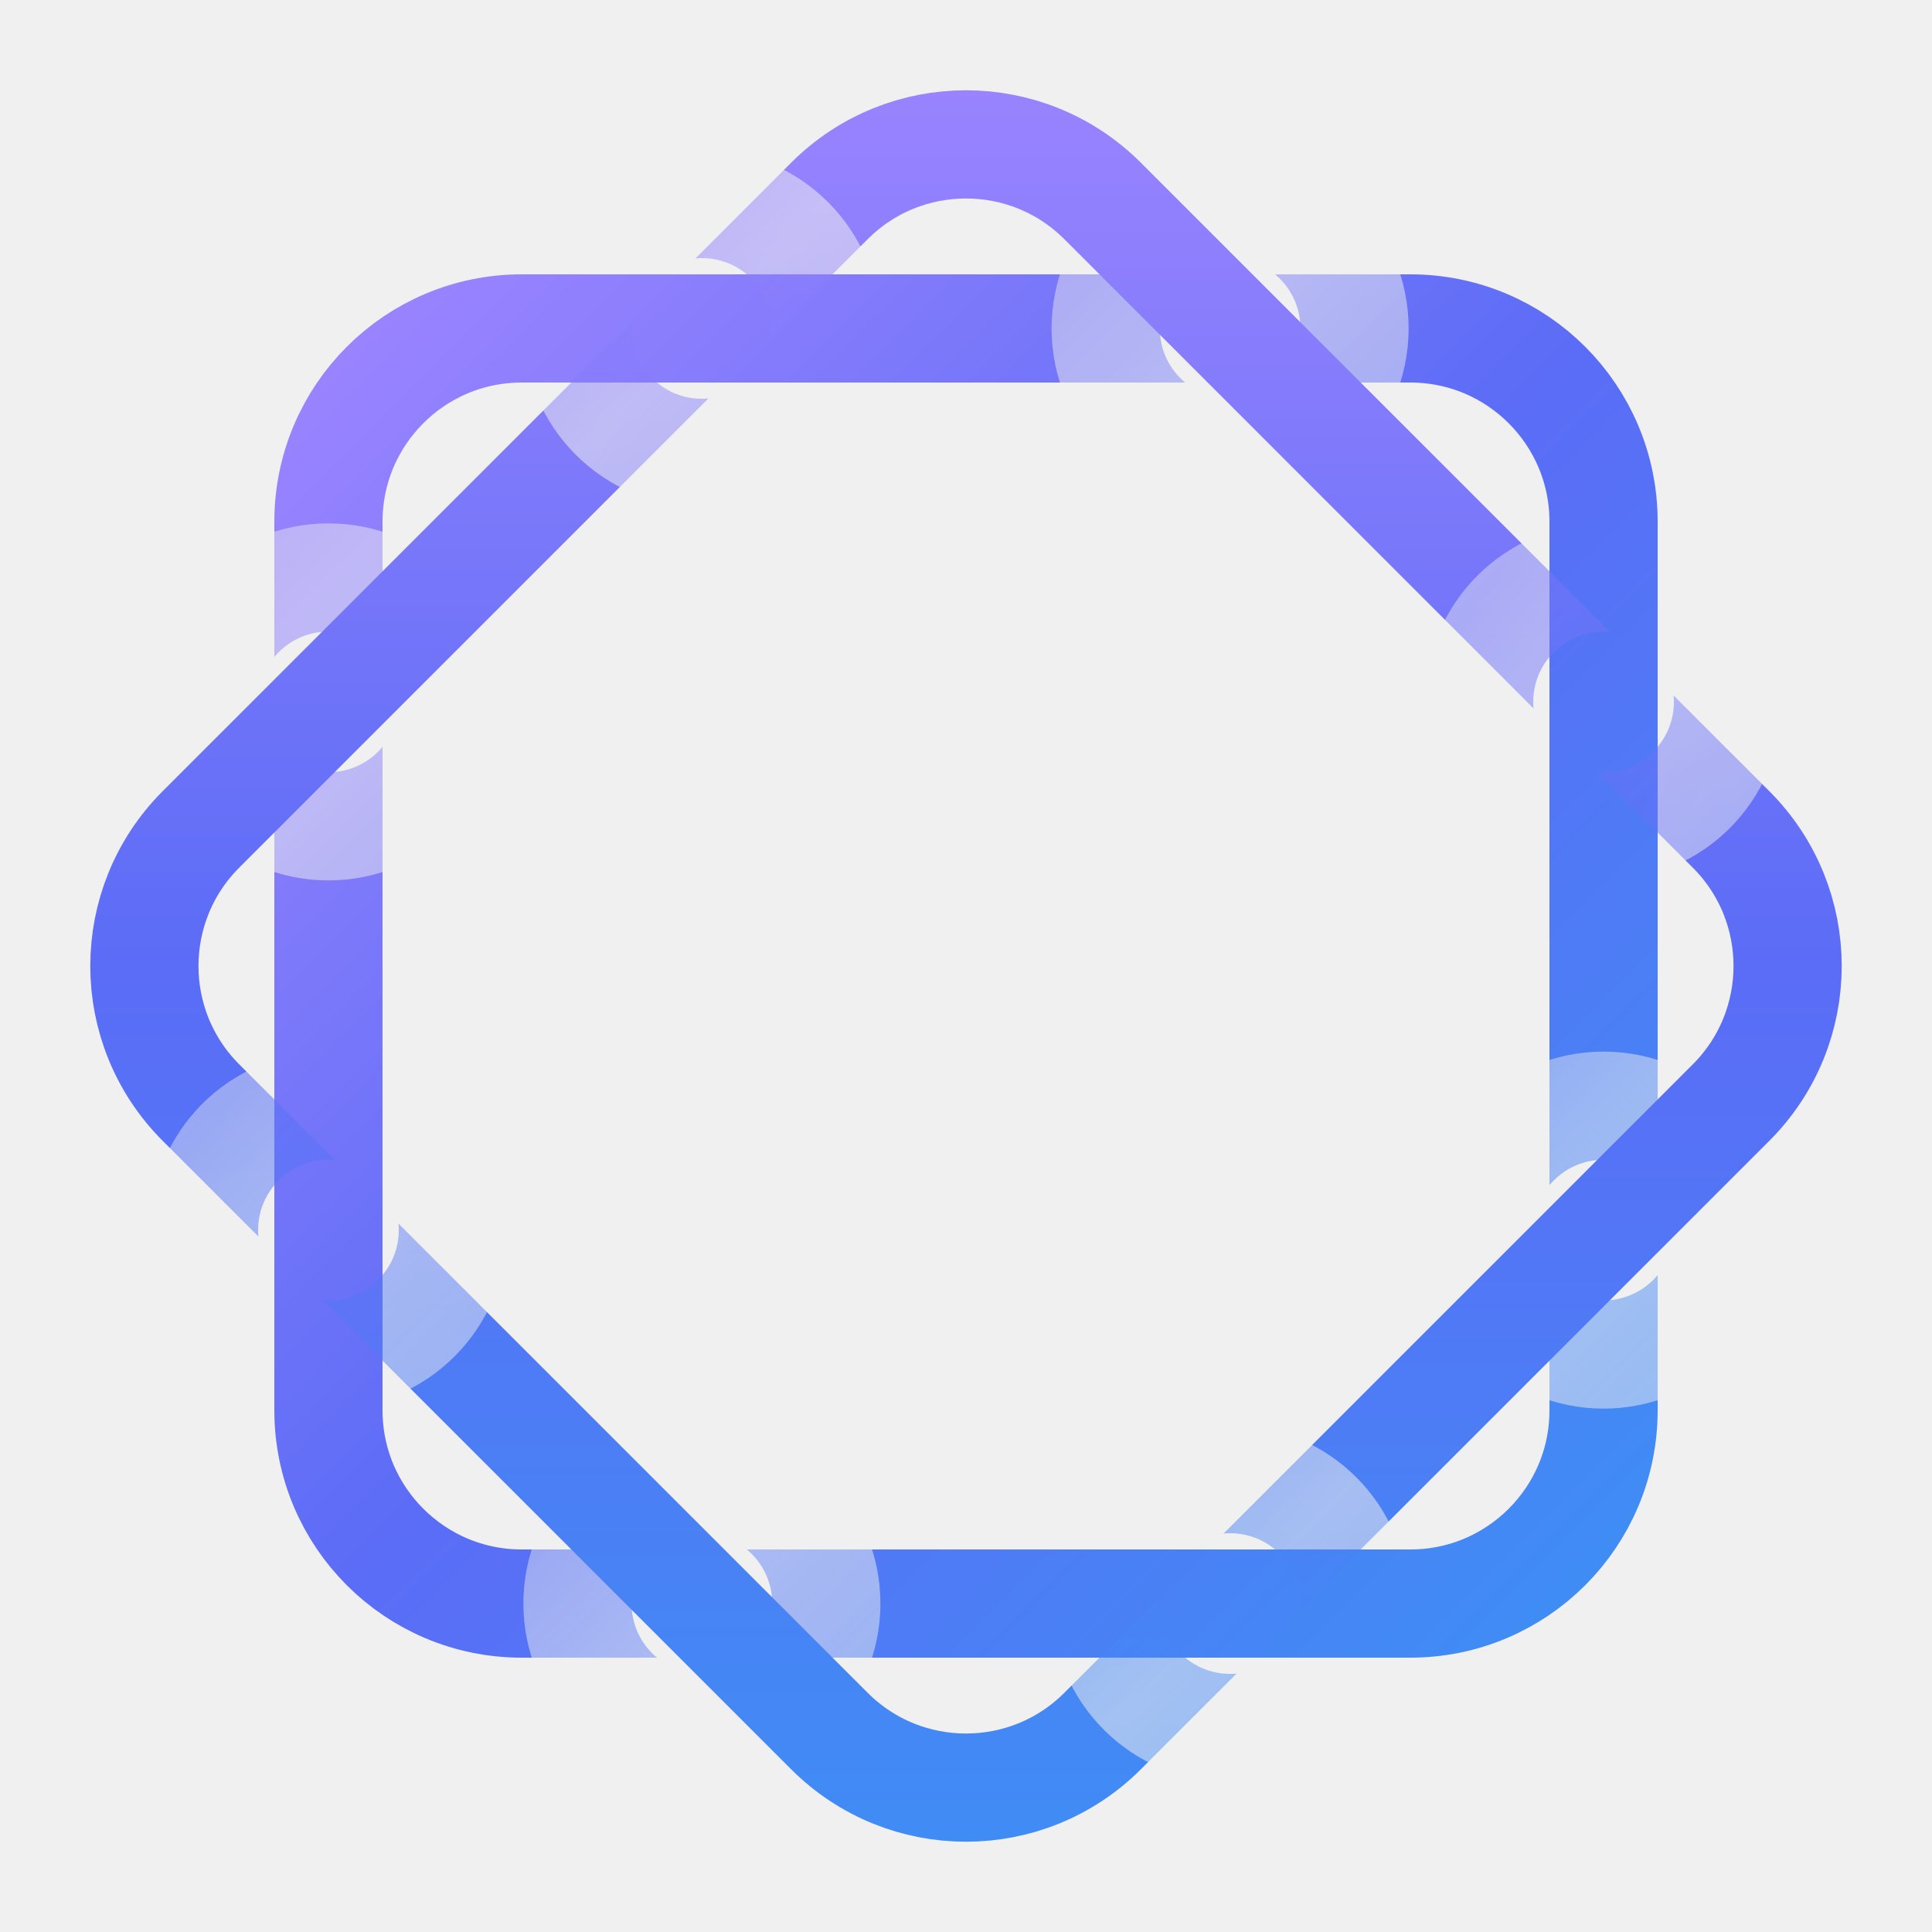
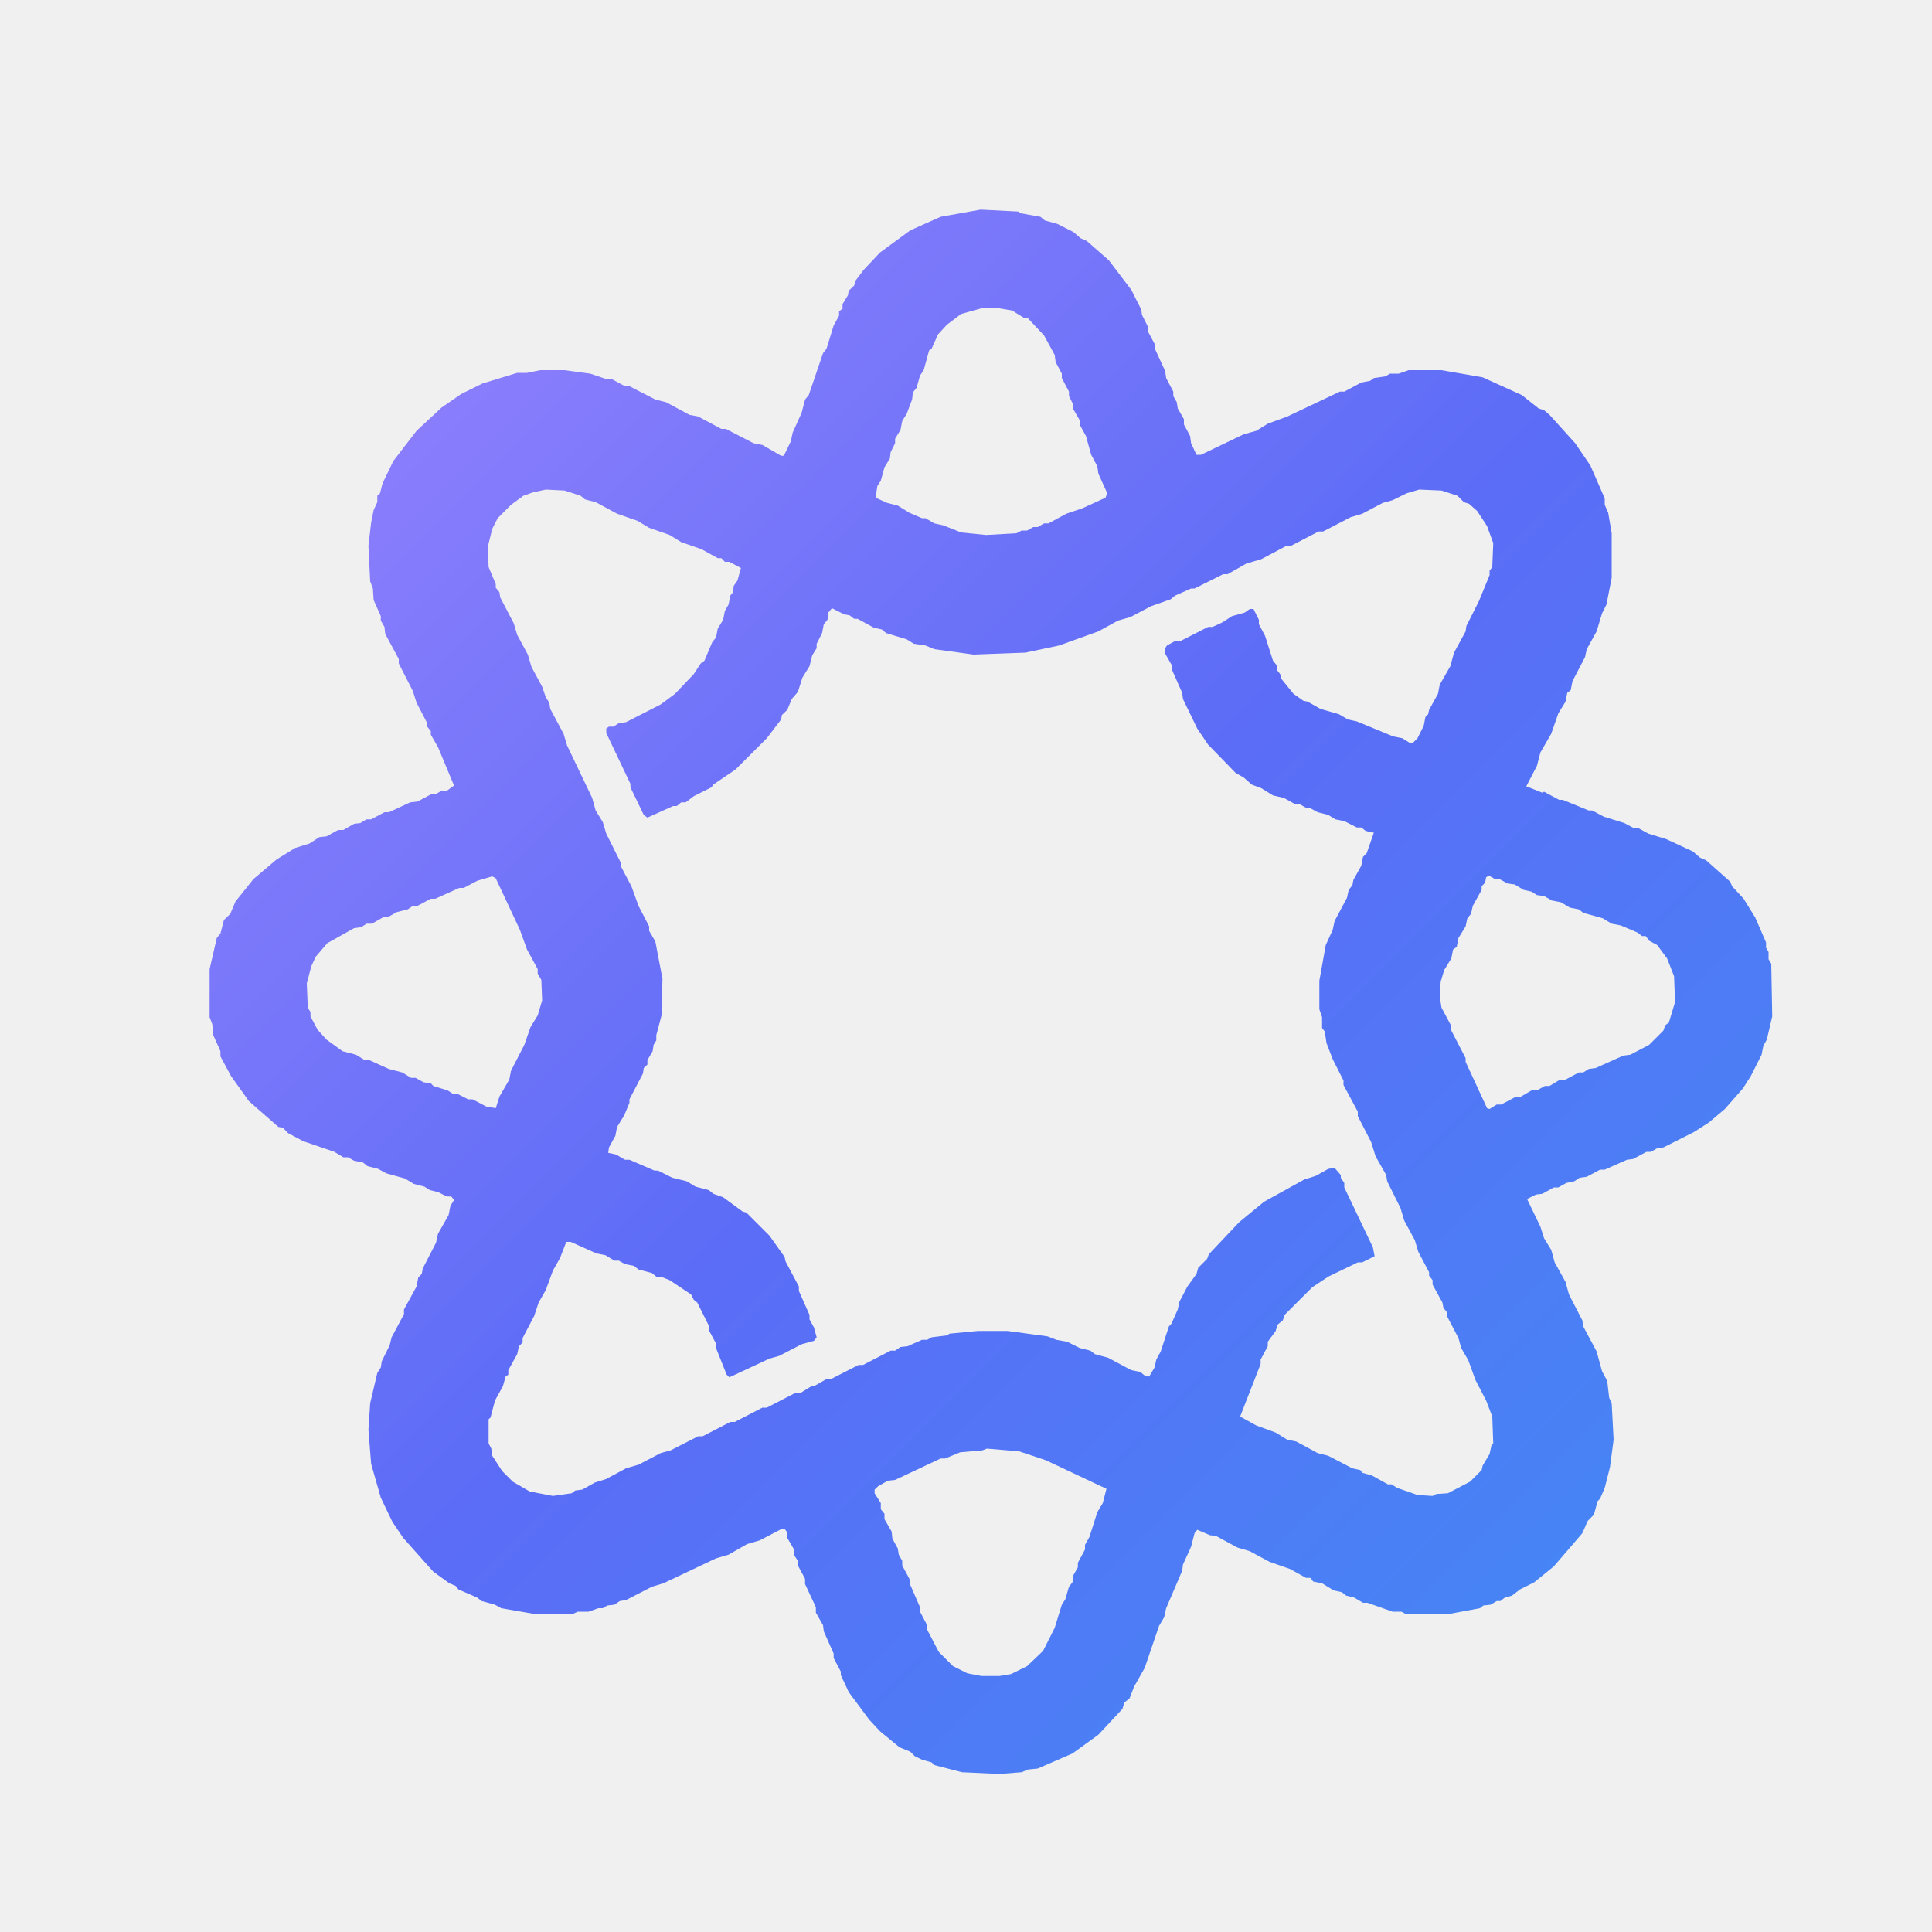
- <svg xmlns="http://www.w3.org/2000/svg" viewBox="0 0 100 100" fill="none" stroke="url(#g)" stroke-width="5.6">
+ <svg xmlns="http://www.w3.org/2000/svg" viewBox="0 0 100 100">
  <defs>
    <linearGradient id="g" x1="0" y1="0" x2="1" y2="1">
      <stop offset="0" stop-color="#9b84ff" />
      <stop offset=".5" stop-color="#5b6cf6" />
      <stop offset="1" stop-color="#3f8df5" />
    </linearGradient>
-     <mask id="ma" maskUnits="userSpaceOnUse">
-       <rect width="100" height="100" fill="#fff" />
-       <circle cx="17.0" cy="36.33" r="6.44" fill="#000" />
-       <circle cx="63.67" cy="17.0" r="6.44" fill="#000" />
-       <circle cx="83.0" cy="63.67" r="6.44" fill="#000" />
-       <circle cx="36.33" cy="83.0" r="6.44" fill="#000" />
-     </mask>
-     <mask id="mb" maskUnits="userSpaceOnUse">
-       <rect width="100" height="100" fill="#fff" />
-       <circle cx="36.33" cy="17.0" r="6.44" fill="#000" />
-       <circle cx="83.0" cy="36.33" r="6.44" fill="#000" />
-       <circle cx="63.67" cy="83.0" r="6.44" fill="#000" />
-       <circle cx="17.0" cy="63.67" r="6.44" fill="#000" />
-     </mask>
  </defs>
-   <rect x="17.0" y="17.0" width="66" height="66" rx="10" mask="url(#ma)" />
-   <g mask="url(#mb)">
-     <rect x="17.0" y="17.0" width="66" height="66" rx="10" transform="rotate(45 50 50)" />
-   </g>
+   <path fill="url(#g)" fill-rule="evenodd" d="M51.08 74.98 L50.85 75.07 L49.7 75.17 L48.92 75.49 L48.69 75.49 L46.33 76.6 L45.96 76.64 L45.46 76.92 L45.27 77.1 L45.27 77.29 L45.59 77.8 L45.59 78.12 L45.78 78.35 L45.78 78.63 L46.15 79.27 L46.19 79.64 L46.47 80.15 L46.52 80.47 L46.7 80.79 L46.7 81.03 L47.07 81.72 L47.12 82.04 L47.62 83.19 L47.62 83.42 L47.99 84.12 L47.99 84.35 L48.59 85.5 L49.33 86.24 L50.07 86.61 L50.81 86.75 L51.73 86.75 L52.33 86.65 L53.16 86.24 L53.99 85.45 L54.59 84.26 L54.96 83.06 L55.14 82.78 L55.33 82.13 L55.51 81.9 L55.56 81.53 L55.79 81.12 L55.79 80.89 L56.16 80.2 L56.16 79.96 L56.39 79.55 L56.8 78.26 L57.08 77.8 L57.27 77.06 L54.13 75.58 L52.75 75.12Z M25.66 45.46 L25.48 45.36 L24.7 45.59 L24 45.96 L23.77 45.96 L22.53 46.52 L22.3 46.52 L21.6 46.89 L21.37 46.89 L21.1 47.07 L20.54 47.21 L20.13 47.44 L19.9 47.44 L19.25 47.81 L18.97 47.81 L18.7 47.99 L18.33 48.04 L16.94 48.82 L16.34 49.52 L16.11 50.02 L15.88 50.9 L15.93 52.15 L16.07 52.38 L16.07 52.61 L16.44 53.3 L16.9 53.81 L17.73 54.41 L18.42 54.59 L18.88 54.87 L19.11 54.87 L20.13 55.33 L20.82 55.51 L21.28 55.79 L21.51 55.79 L21.93 56.02 L22.3 56.07 L22.43 56.21 L23.17 56.44 L23.45 56.62 L23.68 56.62 L24.23 56.9 L24.46 56.9 L25.16 57.27 L25.66 57.36 L25.85 56.76 L26.36 55.88 L26.45 55.42 L27.14 54.08 L27.46 53.16 L27.83 52.56 L28.06 51.78 L28.02 50.72 L27.83 50.39 L27.83 50.16 L27.28 49.15 L26.91 48.13Z M76.92 45.41 L76.87 45.69 L76.69 45.87 L76.69 46.06 L76.23 46.89 L76.14 47.3 L75.95 47.53 L75.86 47.95 L75.49 48.55 L75.4 49.01 L75.21 49.15 L75.12 49.61 L74.75 50.21 L74.57 50.81 L74.52 51.55 L74.61 52.15 L75.12 53.11 L75.12 53.34 L75.86 54.77 L75.86 54.96 L76.97 57.36 L77.1 57.4 L77.47 57.17 L77.7 57.17 L78.4 56.8 L78.72 56.76 L79.27 56.44 L79.55 56.44 L79.96 56.21 L80.2 56.21 L80.75 55.88 L81.03 55.88 L81.72 55.51 L81.95 55.51 L82.23 55.33 L82.59 55.28 L84.02 54.64 L84.39 54.59 L85.36 54.08 L86.1 53.34 L86.19 53.07 L86.38 52.93 L86.7 51.87 L86.65 50.53 L86.29 49.61 L85.78 48.92 L85.36 48.69 L85.18 48.45 L84.99 48.45 L84.76 48.27 L83.89 47.9 L83.42 47.81 L82.96 47.53 L81.95 47.25 L81.72 47.07 L81.26 46.98 L80.79 46.7 L80.33 46.61 L79.92 46.38 L79.55 46.33 L79.27 46.15 L78.86 46.06 L78.4 45.78 L78.03 45.73 L77.61 45.5 L77.38 45.5 L77.06 45.32Z M26.45 26.13 L25.76 26.82 L25.48 27.37 L25.25 28.29 L25.29 29.35 L25.66 30.23 L25.66 30.42 L25.85 30.65 L25.89 30.92 L26.59 32.26 L26.77 32.86 L27.32 33.88 L27.51 34.52 L28.06 35.54 L28.25 36.09 L28.43 36.37 L28.48 36.69 L29.17 37.98 L29.35 38.58 L30.65 41.3 L30.83 41.95 L31.2 42.55 L31.38 43.15 L32.12 44.63 L32.12 44.81 L32.68 45.87 L33.05 46.89 L33.6 47.95 L33.6 48.18 L33.92 48.73 L34.29 50.67 L34.24 52.56 L33.97 53.58 L33.97 53.85 L33.83 54.08 L33.78 54.41 L33.51 54.87 L33.51 55.1 L33.32 55.28 L33.28 55.56 L32.58 56.9 L32.58 57.08 L32.31 57.73 L31.94 58.33 L31.85 58.79 L31.52 59.39 L31.48 59.67 L31.89 59.76 L32.35 60.03 L32.58 60.03 L33.88 60.59 L34.06 60.59 L34.8 60.96 L35.54 61.14 L36 61.42 L36.69 61.6 L36.92 61.79 L37.43 61.97 L38.44 62.71 L38.63 62.76 L39.83 63.96 L40.61 65.06 L40.66 65.29 L41.35 66.59 L41.35 66.82 L41.9 68.06 L41.9 68.29 L42.13 68.71 L42.27 69.22 L42.13 69.4 L41.49 69.58 L40.33 70.18 L39.83 70.32 L37.75 71.29 L37.61 71.15 L37.06 69.77 L37.06 69.54 L36.69 68.85 L36.69 68.62 L36.09 67.42 L35.91 67.28 L35.77 67 L34.66 66.26 L34.2 66.08 L33.97 66.08 L33.74 65.89 L33.05 65.71 L32.81 65.52 L32.35 65.43 L32.03 65.25 L31.8 65.25 L31.34 64.97 L30.88 64.88 L29.54 64.28 L29.31 64.28 L28.99 65.11 L28.62 65.76 L28.25 66.77 L27.88 67.42 L27.65 68.11 L27.05 69.26 L27.05 69.49 L26.86 69.68 L26.77 70.09 L26.31 70.92 L26.31 71.15 L26.17 71.25 L26.03 71.75 L25.62 72.49 L25.39 73.37 L25.29 73.46 L25.29 74.71 L25.43 74.98 L25.48 75.35 L25.99 76.14 L26.54 76.69 L27.42 77.2 L28.62 77.43 L29.59 77.29 L29.77 77.15 L30.14 77.1 L30.78 76.74 L31.38 76.55 L32.4 76 L33.05 75.81 L34.2 75.21 L34.71 75.07 L36.14 74.34 L36.37 74.34 L37.8 73.6 L38.03 73.6 L39.46 72.86 L39.69 72.86 L41.12 72.12 L41.4 72.12 L42 71.75 L42.13 71.75 L42.78 71.38 L43.01 71.38 L44.44 70.65 L44.67 70.65 L46.1 69.91 L46.33 69.91 L46.61 69.72 L46.98 69.68 L47.72 69.35 L47.99 69.35 L48.22 69.22 L49.01 69.12 L49.15 69.03 L50.62 68.89 L52.15 68.89 L54.22 69.17 L54.68 69.35 L55.24 69.45 L55.88 69.77 L56.44 69.91 L56.67 70.09 L57.36 70.28 L58.56 70.92 L59.02 71.01 L59.25 71.2 L59.48 71.25 L59.76 70.78 L59.85 70.37 L60.08 69.95 L60.5 68.66 L60.63 68.52 L60.96 67.78 L61.05 67.37 L61.46 66.59 L61.93 65.94 L62.02 65.62 L62.48 65.16 L62.57 64.92 L64.14 63.26 L65.43 62.2 L67.51 61.05 L68.11 60.86 L68.75 60.5 L69.08 60.45 L69.4 60.82 L69.4 60.96 L69.58 61.23 L69.58 61.46 L71.06 64.56 L71.15 65.02 L70.51 65.34 L70.28 65.34 L68.75 66.08 L67.92 66.63 L66.49 68.06 L66.4 68.34 L66.12 68.57 L66.03 68.89 L65.62 69.45 L65.62 69.68 L65.25 70.37 L65.25 70.6 L64.19 73.32 L65.02 73.78 L66.03 74.15 L66.63 74.52 L67.09 74.61 L68.2 75.21 L68.75 75.35 L70 76 L70.41 76.09 L70.51 76.23 L71.01 76.37 L71.84 76.83 L72.03 76.83 L72.31 77.01 L73.37 77.38 L74.15 77.43 L74.34 77.33 L74.94 77.29 L76.09 76.69 L76.69 76.09 L76.74 75.86 L77.1 75.26 L77.2 74.8 L77.29 74.71 L77.24 73.32 L76.92 72.49 L76.37 71.43 L76 70.41 L75.63 69.77 L75.49 69.26 L74.89 68.11 L74.89 67.92 L74.71 67.69 L74.66 67.42 L74.15 66.49 L74.15 66.26 L73.97 66.03 L73.97 65.85 L73.41 64.79 L73.23 64.19 L72.68 63.17 L72.49 62.53 L71.8 61.14 L71.75 60.82 L71.2 59.85 L70.97 59.11 L70.28 57.77 L70.28 57.54 L69.54 56.16 L69.54 55.93 L68.98 54.82 L68.66 53.99 L68.57 53.39 L68.43 53.21 L68.43 52.65 L68.29 52.24 L68.29 50.76 L68.62 48.92 L68.98 48.13 L69.08 47.67 L69.72 46.47 L69.81 46.06 L70 45.82 L70.05 45.55 L70.46 44.81 L70.55 44.35 L70.74 44.16 L71.11 43.1 L70.69 43.01 L70.46 42.83 L70.23 42.83 L69.58 42.5 L69.12 42.41 L68.75 42.18 L68.2 42.04 L67.78 41.81 L67.6 41.81 L67.28 41.63 L67.05 41.63 L66.45 41.3 L65.89 41.17 L65.29 40.8 L64.79 40.61 L64.37 40.24 L63.96 40.01 L62.53 38.54 L61.97 37.71 L61.23 36.18 L61.19 35.86 L60.68 34.71 L60.68 34.48 L60.31 33.83 L60.31 33.55 L60.4 33.41 L60.82 33.18 L61.1 33.18 L62.53 32.45 L62.76 32.45 L63.26 32.22 L63.77 31.89 L64.42 31.71 L64.69 31.52 L64.88 31.52 L65.16 32.08 L65.16 32.31 L65.48 32.91 L65.89 34.2 L66.08 34.43 L66.08 34.66 L66.26 34.89 L66.31 35.12 L66.95 35.91 L67.46 36.27 L67.69 36.32 L68.34 36.69 L69.31 36.97 L69.77 37.24 L70.23 37.34 L72.12 38.12 L72.58 38.21 L72.95 38.44 L73.14 38.44 L73.37 38.21 L73.69 37.57 L73.78 37.11 L73.92 36.97 L73.97 36.74 L74.43 35.91 L74.52 35.44 L75.07 34.48 L75.26 33.78 L75.86 32.68 L75.9 32.4 L76.55 31.11 L77.1 29.77 L77.1 29.54 L77.24 29.35 L77.29 28.11 L76.97 27.23 L76.46 26.45 L76.04 26.08 L75.77 25.99 L75.44 25.66 L74.61 25.39 L73.46 25.34 L72.81 25.53 L72.08 25.89 L71.57 26.03 L70.51 26.59 L69.91 26.77 L68.48 27.51 L68.25 27.51 L66.82 28.25 L66.59 28.25 L65.29 28.94 L64.51 29.17 L63.54 29.72 L63.31 29.72 L61.83 30.46 L61.65 30.46 L60.82 30.83 L60.59 31.02 L59.57 31.38 L58.51 31.94 L57.87 32.12 L56.85 32.68 L54.82 33.41 L53.07 33.78 L50.39 33.88 L48.36 33.6 L47.9 33.41 L47.3 33.32 L46.93 33.09 L45.87 32.77 L45.64 32.58 L45.23 32.49 L44.39 32.03 L44.21 32.03 L43.98 31.85 L43.7 31.8 L43.06 31.48 L42.87 31.71 L42.83 32.08 L42.64 32.31 L42.55 32.77 L42.27 33.32 L42.27 33.55 L42.04 33.92 L41.9 34.48 L41.53 35.08 L41.3 35.81 L40.98 36.18 L40.75 36.74 L40.47 37.01 L40.43 37.24 L39.69 38.21 L38.07 39.83 L36.92 40.61 L36.83 40.75 L35.91 41.21 L35.49 41.53 L35.26 41.53 L35.03 41.72 L34.84 41.72 L33.51 42.32 L33.32 42.18 L32.63 40.75 L32.63 40.57 L31.38 37.94 L31.38 37.71 L31.52 37.61 L31.75 37.61 L32.03 37.43 L32.4 37.38 L34.2 36.46 L34.94 35.91 L35.91 34.89 L36.27 34.34 L36.46 34.2 L36.87 33.23 L37.06 33 L37.15 32.54 L37.43 32.08 L37.52 31.62 L37.71 31.29 L37.8 30.83 L37.94 30.65 L37.98 30.32 L38.17 30.05 L38.35 29.4 L37.75 29.08 L37.52 29.08 L37.34 28.89 L37.15 28.89 L36.32 28.43 L35.26 28.06 L34.66 27.69 L33.6 27.32 L33 26.96 L31.94 26.59 L30.83 25.99 L30.28 25.85 L30.05 25.66 L29.22 25.39 L28.25 25.34 L27.6 25.48 L27.09 25.66Z M50.9 15.93 L49.75 16.25 L49.01 16.81 L48.55 17.31 L48.22 18.05 L48.09 18.14 L47.81 19.16 L47.62 19.44 L47.44 20.08 L47.25 20.31 L47.21 20.68 L46.93 21.42 L46.7 21.79 L46.61 22.25 L46.33 22.71 L46.33 22.94 L46.1 23.4 L46.06 23.73 L45.78 24.19 L45.59 24.88 L45.41 25.16 L45.32 25.76 L45.92 26.03 L46.47 26.17 L47.07 26.54 L47.72 26.82 L47.9 26.82 L48.36 27.09 L48.82 27.19 L49.75 27.56 L51.04 27.69 L52.61 27.6 L52.88 27.46 L53.16 27.46 L53.48 27.28 L53.71 27.28 L54.04 27.09 L54.27 27.09 L55.19 26.59 L56.02 26.31 L57.22 25.76 L57.31 25.53 L56.85 24.51 L56.8 24.14 L56.48 23.54 L56.21 22.57 L55.88 21.97 L55.88 21.74 L55.56 21.19 L55.56 20.96 L55.33 20.5 L55.33 20.27 L54.96 19.57 L54.96 19.34 L54.64 18.74 L54.59 18.37 L54.04 17.36 L53.21 16.48 L52.98 16.44 L52.38 16.07 L51.55 15.93Z M50.76 10.85 L52.7 10.95 L52.84 11.04 L53.85 11.22 L54.08 11.41 L54.73 11.59 L55.56 12.01 L55.93 12.33 L56.25 12.47 L57.4 13.48 L58.56 15.01 L59.07 16.02 L59.11 16.3 L59.43 16.94 L59.43 17.18 L59.8 17.87 L59.8 18.1 L60.31 19.21 L60.36 19.57 L60.73 20.27 L60.73 20.5 L60.91 20.82 L60.96 21.14 L61.28 21.7 L61.28 21.97 L61.6 22.57 L61.65 22.94 L61.93 23.54 L62.16 23.54 L64.37 22.48 L65.02 22.3 L65.62 21.93 L66.63 21.56 L69.35 20.27 L69.58 20.27 L70.46 19.8 L70.92 19.71 L71.11 19.57 L71.71 19.48 L71.94 19.34 L72.4 19.34 L72.91 19.16 L74.61 19.16 L76.74 19.53 L78.77 20.45 L79.64 21.14 L79.92 21.23 L80.2 21.47 L81.53 22.94 L82.32 24.1 L83.06 25.8 L83.06 26.13 L83.24 26.54 L83.42 27.6 L83.42 29.91 L83.15 31.29 L82.92 31.75 L82.64 32.68 L82.13 33.6 L82.04 34.01 L81.39 35.26 L81.3 35.72 L81.12 35.86 L81.03 36.32 L80.66 36.92 L80.29 37.98 L79.73 38.95 L79.55 39.64 L79 40.7 L79.83 41.03 L79.92 40.98 L80.7 41.4 L80.89 41.4 L82.23 41.95 L82.41 41.95 L83.01 42.27 L84.07 42.6 L84.58 42.87 L84.81 42.87 L85.32 43.15 L86.24 43.43 L87.62 44.07 L87.99 44.39 L88.31 44.53 L89.56 45.64 L89.65 45.87 L90.25 46.52 L90.85 47.49 L91.41 48.78 L91.41 49.05 L91.54 49.28 L91.54 49.65 L91.68 49.88 L91.73 52.61 L91.45 53.81 L91.27 54.13 L91.18 54.59 L90.62 55.7 L90.21 56.34 L89.28 57.4 L88.45 58.1 L87.67 58.6 L86.1 59.39 L85.78 59.43 L85.45 59.62 L85.22 59.62 L84.53 59.99 L84.21 60.03 L83.06 60.54 L82.82 60.54 L82.13 60.91 L81.76 60.96 L81.49 61.14 L81.07 61.23 L80.66 61.46 L80.43 61.46 L79.83 61.79 L79.5 61.83 L79.04 62.06 L79.73 63.49 L79.92 64.09 L80.29 64.69 L80.47 65.34 L81.03 66.35 L81.21 67 L81.9 68.34 L81.95 68.66 L82.64 69.95 L82.92 70.97 L83.19 71.48 L83.29 72.35 L83.42 72.63 L83.52 74.52 L83.33 75.95 L83.06 77.01 L82.82 77.57 L82.69 77.7 L82.5 78.4 L82.18 78.72 L81.9 79.36 L80.43 81.07 L79.41 81.9 L78.67 82.27 L78.26 82.59 L77.89 82.69 L77.66 82.87 L77.47 82.87 L77.15 83.06 L76.78 83.1 L76.6 83.24 L74.89 83.56 L72.72 83.52 L72.54 83.42 L72.08 83.42 L70.78 82.96 L70.55 82.96 L70.09 82.69 L69.68 82.59 L69.45 82.41 L69.03 82.32 L68.43 81.95 L67.97 81.86 L67.83 81.67 L67.6 81.67 L66.77 81.21 L65.71 80.84 L64.69 80.29 L64.05 80.1 L62.94 79.5 L62.62 79.46 L61.97 79.18 L61.83 79.36 L61.65 80.06 L61.23 80.98 L61.19 81.3 L60.36 83.24 L60.26 83.7 L59.99 84.16 L59.25 86.33 L58.7 87.3 L58.47 87.9 L58.19 88.13 L58.1 88.45 L56.85 89.79 L55.51 90.76 L53.71 91.54 L53.21 91.59 L52.88 91.73 L51.73 91.82 L49.79 91.73 L48.36 91.36 L48.22 91.22 L47.72 91.08 L47.35 90.9 L47.12 90.67 L46.56 90.44 L45.55 89.61 L44.99 89.01 L43.93 87.58 L43.52 86.7 L43.52 86.52 L43.15 85.82 L43.15 85.59 L42.64 84.44 L42.6 84.12 L42.23 83.47 L42.23 83.19 L41.67 81.99 L41.67 81.72 L41.3 81.03 L41.3 80.79 L41.12 80.52 L41.07 80.15 L40.75 79.6 L40.75 79.32 L40.61 79.13 L40.47 79.13 L39.32 79.73 L38.67 79.92 L37.71 80.47 L37.06 80.66 L34.34 81.95 L33.74 82.13 L32.4 82.82 L32.08 82.87 L31.8 83.06 L31.43 83.1 L31.2 83.24 L30.97 83.24 L30.46 83.42 L29.91 83.42 L29.59 83.56 L27.79 83.56 L25.94 83.24 L25.62 83.06 L24.93 82.87 L24.7 82.69 L23.73 82.27 L23.59 82.09 L23.26 81.95 L22.43 81.35 L20.87 79.6 L20.31 78.77 L19.71 77.52 L19.21 75.77 L19.07 74.01 L19.16 72.63 L19.53 71.06 L19.71 70.78 L19.76 70.46 L20.17 69.63 L20.27 69.22 L20.91 68.02 L20.91 67.78 L21.56 66.59 L21.65 66.12 L21.83 65.94 L21.88 65.66 L22.57 64.32 L22.67 63.86 L23.22 62.89 L23.31 62.43 L23.5 62.11 L23.36 61.93 L23.13 61.93 L22.67 61.7 L22.25 61.6 L21.97 61.42 L21.42 61.28 L20.96 61 L19.99 60.73 L19.57 60.5 L19.02 60.36 L18.79 60.17 L18.33 60.08 L18.01 59.9 L17.77 59.9 L17.31 59.62 L15.7 59.07 L14.91 58.65 L14.64 58.37 L14.41 58.33 L12.88 56.99 L11.96 55.7 L11.41 54.68 L11.41 54.41 L11.04 53.58 L10.99 53.02 L10.85 52.65 L10.85 50.16 L11.22 48.55 L11.41 48.32 L11.59 47.62 L11.92 47.3 L12.19 46.66 L13.12 45.5 L14.31 44.49 L15.28 43.89 L16.02 43.66 L16.53 43.33 L16.9 43.29 L17.5 42.96 L17.77 42.96 L18.33 42.64 L18.65 42.6 L18.97 42.41 L19.21 42.41 L19.9 42.04 L20.13 42.04 L21.23 41.53 L21.6 41.49 L22.3 41.12 L22.53 41.12 L22.85 40.93 L23.13 40.93 L23.5 40.66 L22.67 38.67 L22.3 38.03 L22.3 37.84 L22.11 37.61 L22.11 37.43 L21.56 36.37 L21.37 35.77 L20.64 34.34 L20.64 34.11 L19.94 32.81 L19.9 32.45 L19.71 32.12 L19.71 31.89 L19.34 31.06 L19.3 30.46 L19.16 30.09 L19.07 28.25 L19.21 27.05 L19.34 26.4 L19.53 25.99 L19.53 25.66 L19.67 25.53 L19.8 25.02 L20.36 23.86 L21.56 22.3 L22.85 21.1 L23.86 20.4 L24.97 19.85 L26.77 19.3 L27.28 19.3 L27.97 19.16 L29.22 19.16 L30.55 19.34 L31.38 19.62 L31.66 19.62 L32.35 19.99 L32.58 19.99 L33.92 20.68 L34.48 20.82 L35.68 21.47 L36.14 21.56 L37.34 22.2 L37.57 22.2 L39 22.94 L39.46 23.03 L40.43 23.59 L40.57 23.59 L40.93 22.85 L41.03 22.39 L41.49 21.37 L41.67 20.68 L41.86 20.45 L42.6 18.28 L42.78 18.05 L43.15 16.85 L43.43 16.34 L43.43 16.11 L43.61 15.98 L43.61 15.74 L43.89 15.28 L43.93 15.05 L44.21 14.78 L44.3 14.5 L44.72 13.95 L45.55 13.07 L47.12 11.92 L48.69 11.22Z" />
</svg>
